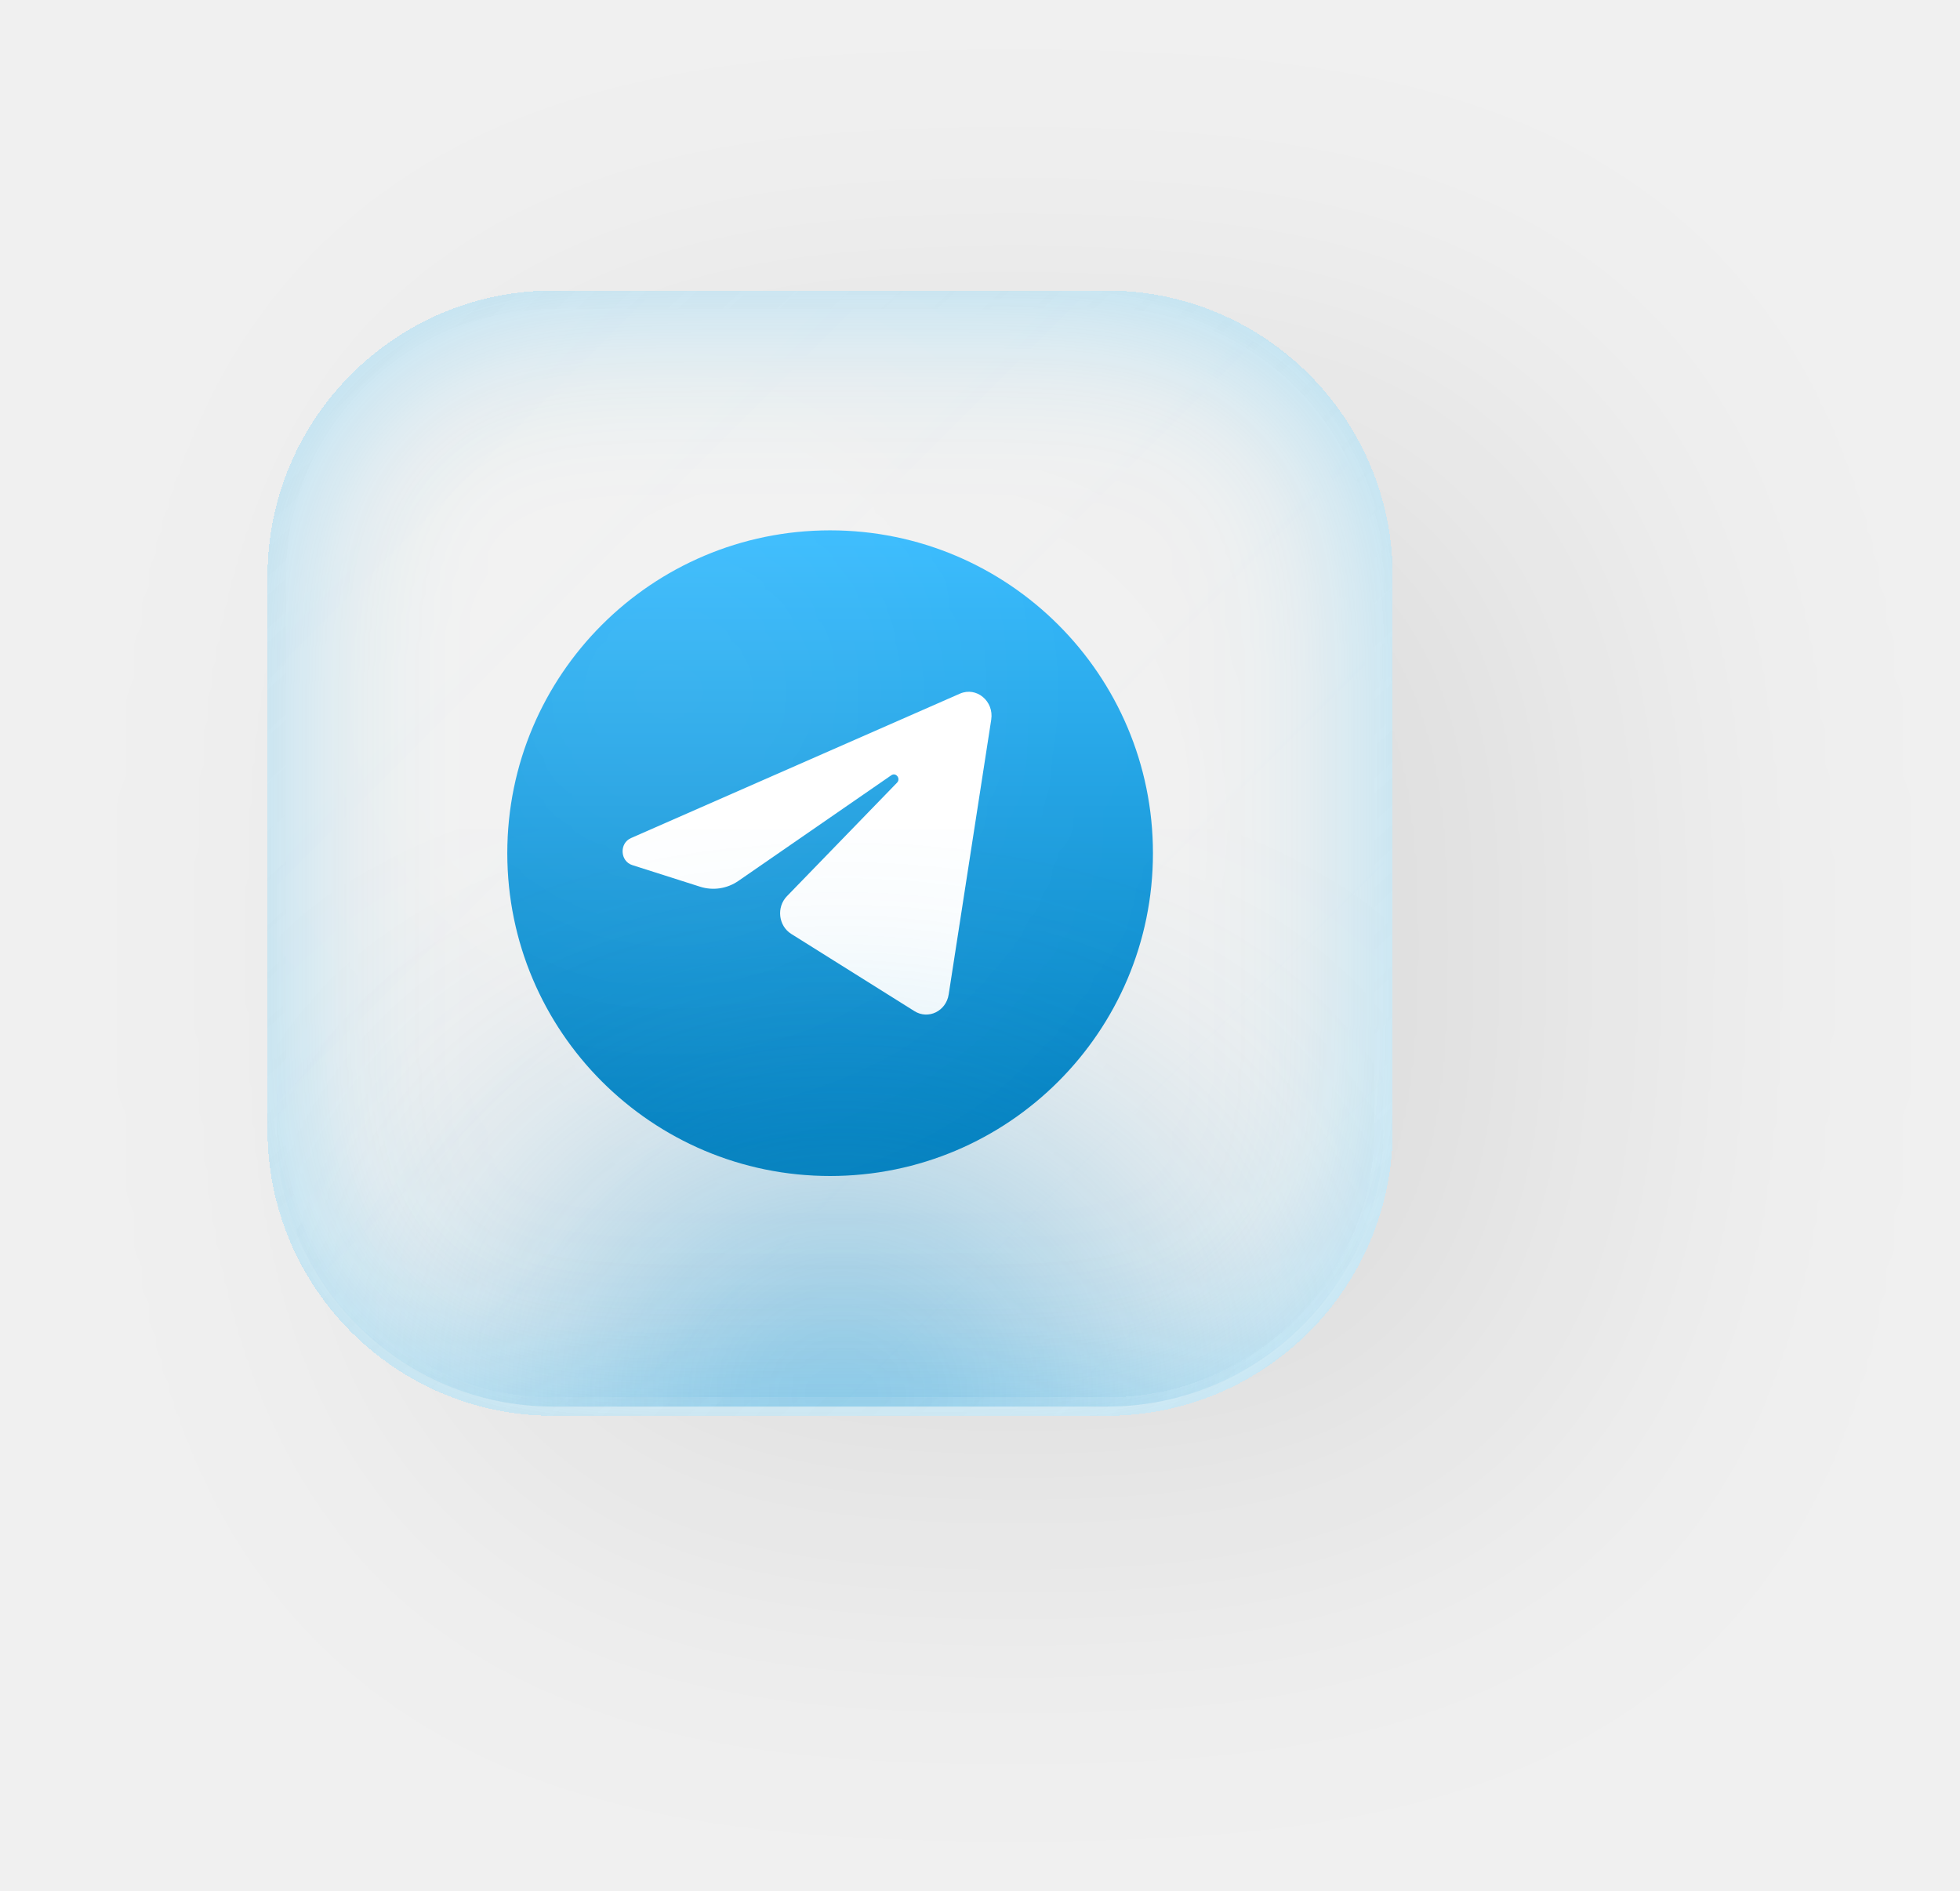
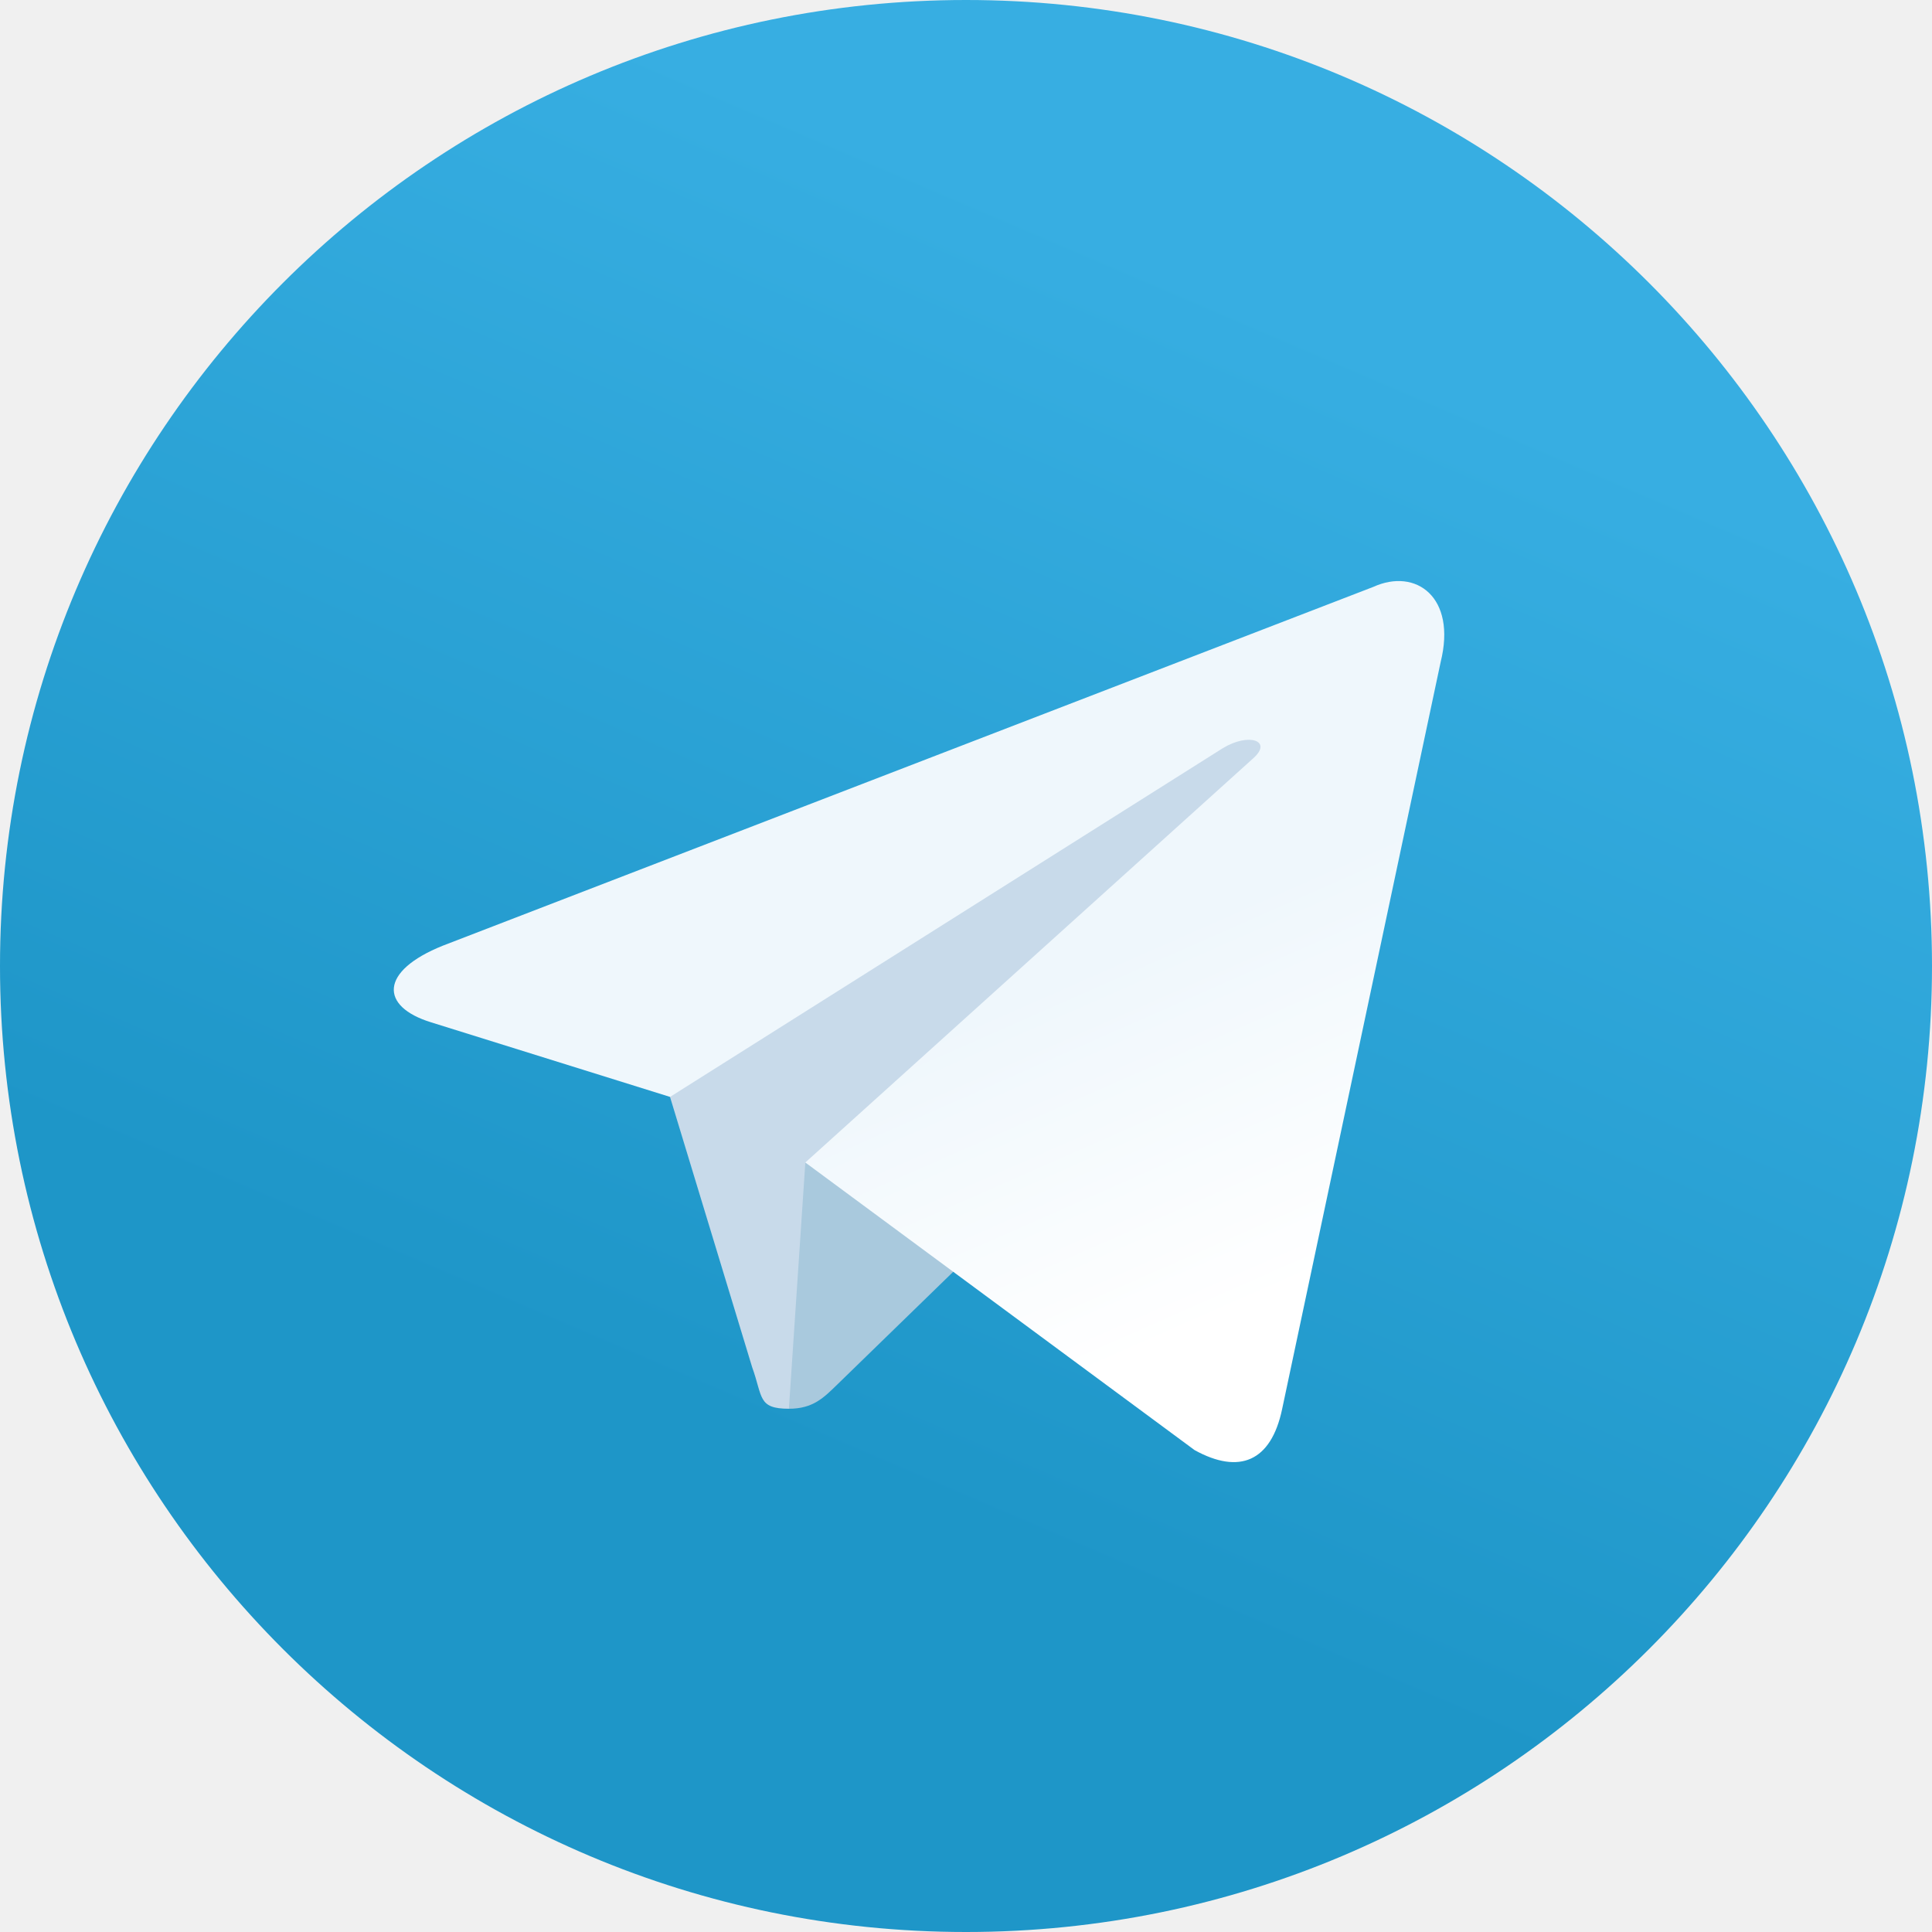
- <svg xmlns="http://www.w3.org/2000/svg" width="85" height="82" viewBox="0 0 85 82" fill="none">
-   <g filter="url(#filter0_bdi_5542_7802)">
-     <g clip-path="url(#clip0_5542_7802)">
-       <rect x="12" y="13" width="48" height="48" rx="12" fill="url(#paint0_linear_5542_7802)" fill-opacity="0.04" shape-rendering="crispEdges" />
-       <g style="mix-blend-mode:plus-lighter" opacity="0.5" filter="url(#filter1_f_5542_7802)">
-         <path d="M42.987 31.209C43.111 30.403 42.345 29.768 41.629 30.082L27.365 36.345C26.851 36.57 26.889 37.348 27.422 37.518L30.363 38.455C30.925 38.633 31.532 38.541 32.023 38.202L38.655 33.62C38.855 33.482 39.073 33.767 38.902 33.943L34.128 38.865C33.665 39.342 33.757 40.151 34.314 40.501L39.659 43.852C40.258 44.228 41.03 43.851 41.142 43.126L42.987 31.209Z" fill="white" />
-       </g>
-       <circle cx="36" cy="37" r="14" fill="url(#paint1_linear_5542_7802)" />
-       <path d="M42.987 31.209C43.111 30.403 42.345 29.768 41.629 30.082L27.365 36.345C26.851 36.57 26.889 37.348 27.422 37.518L30.363 38.455C30.925 38.633 31.532 38.541 32.023 38.202L38.655 33.62C38.855 33.482 39.073 33.767 38.902 33.943L34.128 38.865C33.665 39.342 33.757 40.151 34.314 40.501L39.659 43.852C40.258 44.228 41.03 43.851 41.142 43.126L42.987 31.209Z" fill="white" />
-       <g filter="url(#filter2_f_5542_7802)">
-         <ellipse cx="36.5" cy="60.5" rx="11.5" ry="6.5" fill="#1893D1" />
-       </g>
-     </g>
-     <rect x="12" y="13" width="48" height="48" rx="12" stroke="url(#paint2_linear_5542_7802)" stroke-opacity="0.5" stroke-width="0.8" shape-rendering="crispEdges" />
-   </g>
-   <g style="mix-blend-mode:screen" filter="url(#filter3_f_5542_7802)">
-     <circle cx="29" cy="30" r="9" fill="white" fill-opacity="0.18" />
-   </g>
+ <svg xmlns="http://www.w3.org/2000/svg" viewBox="0 0 240 240">
  <defs>
-     <filter id="filter0_bdi_5542_7802" x="-8.4" y="-7.4" width="92.801" height="88.8" filterUnits="userSpaceOnUse" color-interpolation-filters="sRGB">
-       <feFlood flood-opacity="0" result="BackgroundImageFix" />
-       <feGaussianBlur in="BackgroundImageFix" stdDeviation="10" />
-       <feComposite in2="SourceAlpha" operator="in" result="effect1_backgroundBlur_5542_7802" />
-       <feColorMatrix in="SourceAlpha" type="matrix" values="0 0 0 0 0 0 0 0 0 0 0 0 0 0 0 0 0 0 127 0" result="hardAlpha" />
-       <feOffset dx="8" dy="4" />
-       <feGaussianBlur stdDeviation="8" />
-       <feComposite in2="hardAlpha" operator="out" />
-       <feColorMatrix type="matrix" values="0 0 0 0 0 0 0 0 0 0 0 0 0 0 0 0 0 0 0.08 0" />
-       <feBlend mode="normal" in2="effect1_backgroundBlur_5542_7802" result="effect2_dropShadow_5542_7802" />
-       <feBlend mode="normal" in="SourceGraphic" in2="effect2_dropShadow_5542_7802" result="shape" />
-       <feColorMatrix in="SourceAlpha" type="matrix" values="0 0 0 0 0 0 0 0 0 0 0 0 0 0 0 0 0 0 127 0" result="hardAlpha" />
-       <feOffset />
-       <feGaussianBlur stdDeviation="4" />
-       <feComposite in2="hardAlpha" operator="arithmetic" k2="-1" k3="1" />
-       <feColorMatrix type="matrix" values="0 0 0 0 0.051 0 0 0 0 0.707 0 0 0 0 0.988 0 0 0 0.32 0" />
-       <feBlend mode="normal" in2="shape" result="effect3_innerShadow_5542_7802" />
-     </filter>
-     <filter id="filter1_f_5542_7802" x="8" y="9" width="56" height="56" filterUnits="userSpaceOnUse" color-interpolation-filters="sRGB">
-       <feFlood flood-opacity="0" result="BackgroundImageFix" />
-       <feBlend mode="normal" in="SourceGraphic" in2="BackgroundImageFix" result="shape" />
-       <feGaussianBlur stdDeviation="6" result="effect1_foregroundBlur_5542_7802" />
-     </filter>
-     <filter id="filter2_f_5542_7802" x="7" y="36" width="59" height="49" filterUnits="userSpaceOnUse" color-interpolation-filters="sRGB">
-       <feFlood flood-opacity="0" result="BackgroundImageFix" />
-       <feBlend mode="normal" in="SourceGraphic" in2="BackgroundImageFix" result="shape" />
-       <feGaussianBlur stdDeviation="9" result="effect1_foregroundBlur_5542_7802" />
-     </filter>
-     <filter id="filter3_f_5542_7802" x="0" y="1" width="58" height="58" filterUnits="userSpaceOnUse" color-interpolation-filters="sRGB">
-       <feFlood flood-opacity="0" result="BackgroundImageFix" />
-       <feBlend mode="normal" in="SourceGraphic" in2="BackgroundImageFix" result="shape" />
-       <feGaussianBlur stdDeviation="10" result="effect1_foregroundBlur_5542_7802" />
-     </filter>
-     <linearGradient id="paint0_linear_5542_7802" x1="12" y1="13" x2="60" y2="61" gradientUnits="userSpaceOnUse">
-       <stop stop-color="#F8FBFF" />
-       <stop offset="1" stop-color="white" stop-opacity="0" />
+     <linearGradient id="a" x1=".667" x2=".417" y1=".167" y2=".75">
+       <stop offset="0" stop-color="#37aee2" />
+       <stop offset="1" stop-color="#1e96c8" />
    </linearGradient>
-     <linearGradient id="paint1_linear_5542_7802" x1="36" y1="23" x2="36" y2="51" gradientUnits="userSpaceOnUse">
-       <stop stop-color="#37BBFE" />
-       <stop offset="1" stop-color="#007DBB" />
+     <linearGradient id="b" x1=".66" x2=".851" y1=".437" y2=".802">
+       <stop offset="0" stop-color="#eff7fc" />
+       <stop offset="1" stop-color="#fff" />
    </linearGradient>
-     <linearGradient id="paint2_linear_5542_7802" x1="13" y1="12" x2="58.5" y2="61" gradientUnits="userSpaceOnUse">
-       <stop stop-color="#D8D8D8" stop-opacity="0.05" />
-       <stop offset="1" stop-color="white" stop-opacity="0.4" />
-     </linearGradient>
-     <clipPath id="clip0_5542_7802">
-       <rect x="12" y="13" width="48" height="48" rx="12" fill="white" />
-     </clipPath>
  </defs>
+   <circle cx="120" cy="120" r="120" fill="url(#a)" />
+   <path fill="#c8daea" d="M98 175c-3.888 0-3.227-1.468-4.568-5.17L82 132.207 170 80" />
+   <path fill="#a9c9dd" d="M98 175c3 0 4.325-1.372 6-3l16-15.558-19.958-12.035" />
+   <path fill="url(#b)" d="M100.04 144.41l48.36 35.729c5.519 3.045 9.501 1.468 10.876-5.123l19.685-92.763c2.015-8.08-3.08-11.746-8.36-9.349l-115.59 44.571c-7.89 3.165-7.843 7.567-1.438 9.528l29.663 9.259 68.673-43.325c3.242-1.966 6.218-.91 3.776 1.258" />
</svg>
